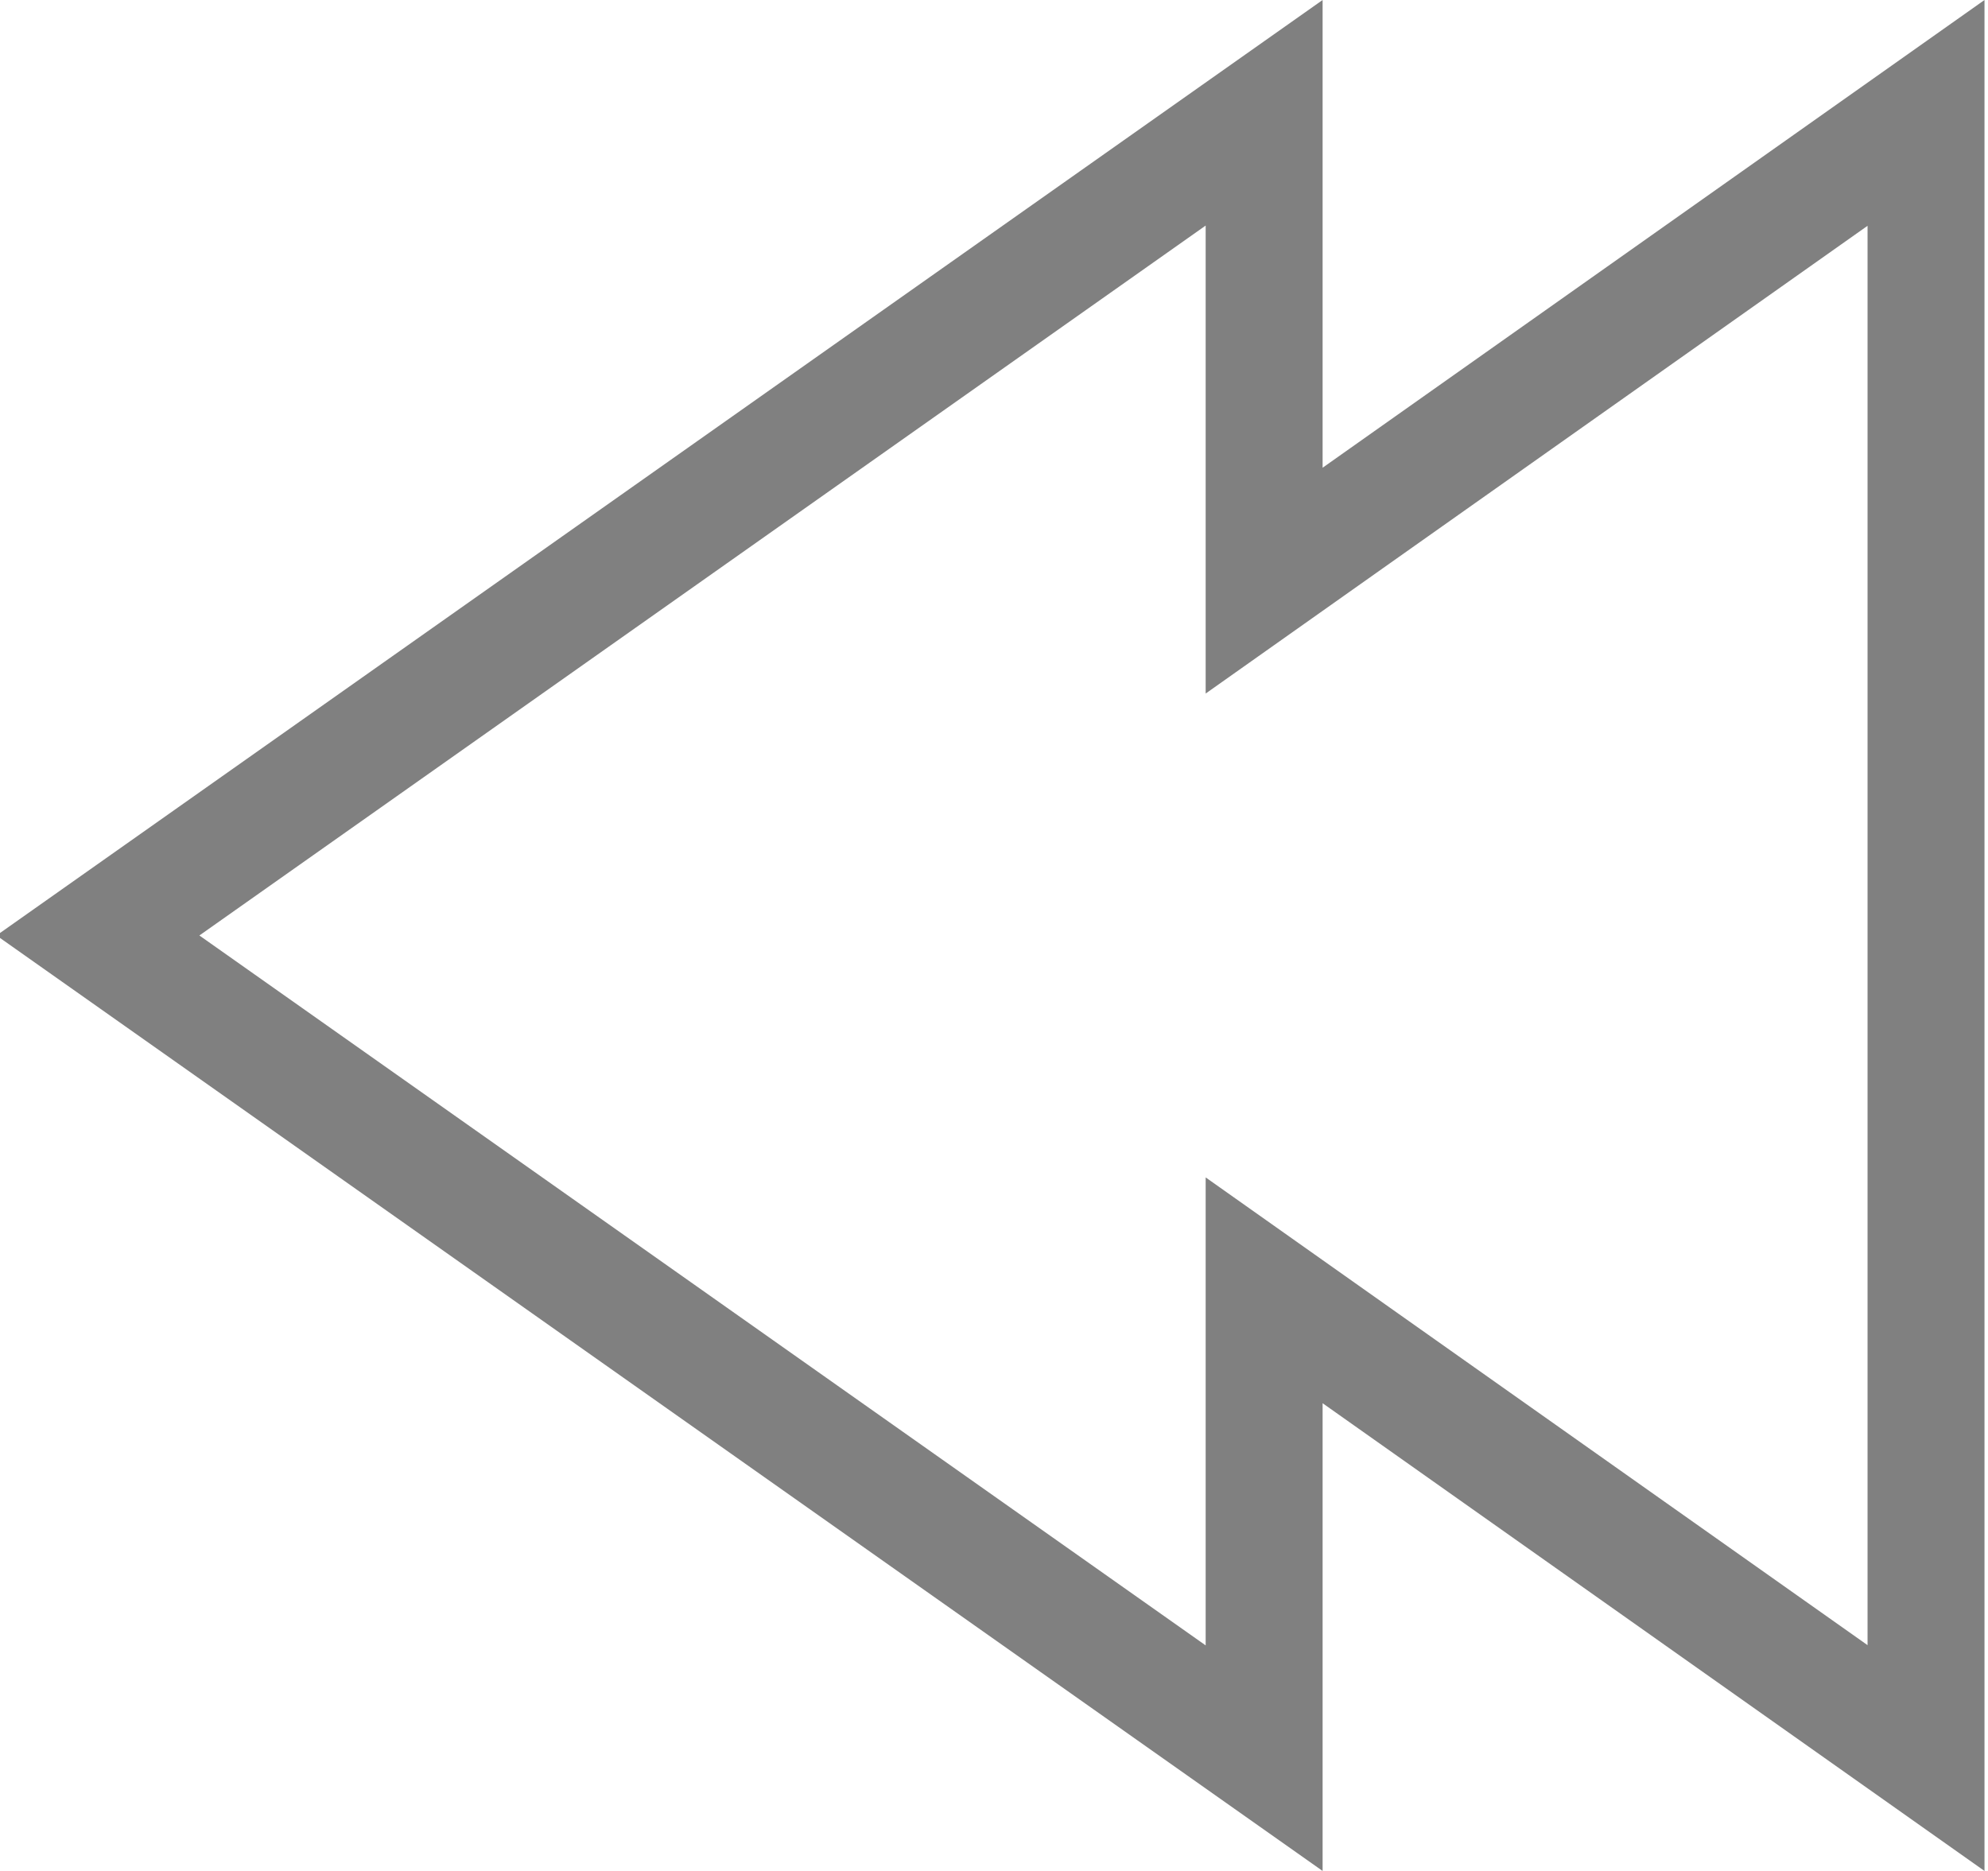
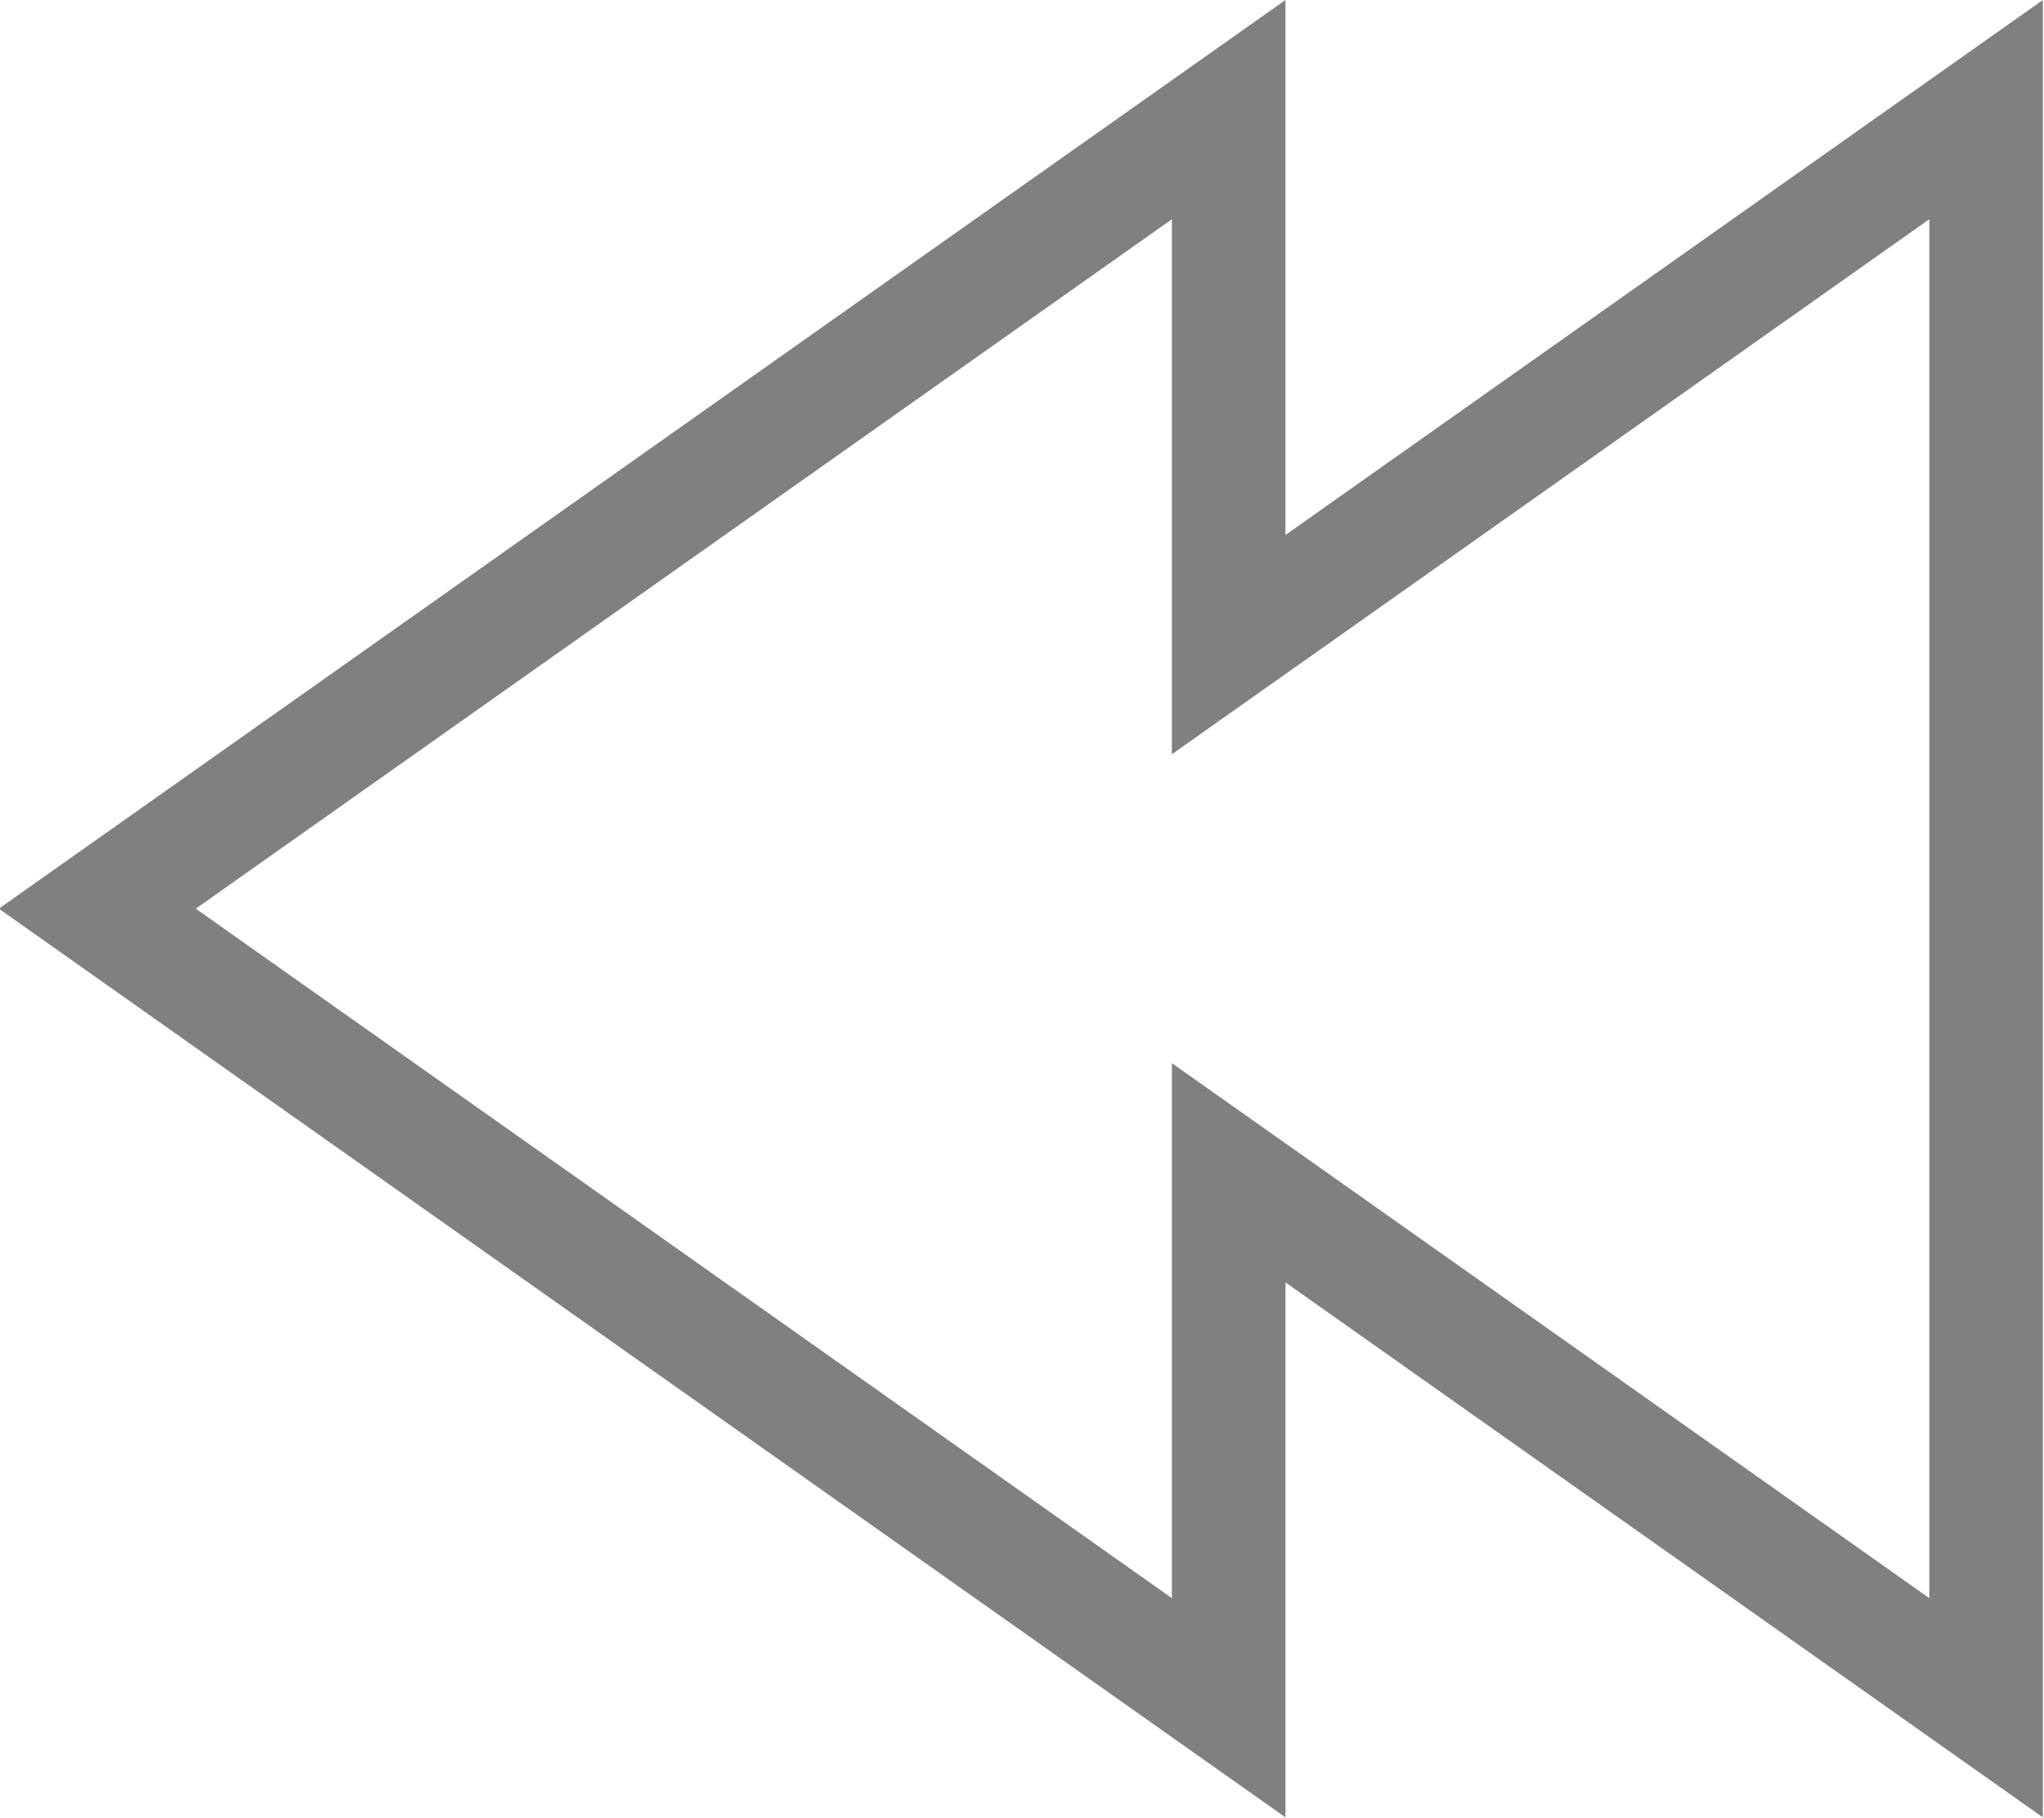
- <svg xmlns="http://www.w3.org/2000/svg" version="1.1" id="Layer_1" x="0px" y="0px" width="17px" height="16px" viewBox="0 0 17 16" enable-background="new 0 0 17 16" xml:space="preserve">
+ <svg xmlns="http://www.w3.org/2000/svg" version="1.1" id="Layer_1" x="0px" y="0px" width="18px" height="16px" viewBox="0 0 18 16" enable-background="new 0 0 18 16" xml:space="preserve">
  <g>
-     <path fill="#808080" d="M10.31,1.929V4v1.931l1.577-1.115l4.083-2.885v12.138l-4.083-2.885l-1.577-1.115V12v2.071L1.705,8   L10.31,1.929 M16.97,0l-5.66,4V0L-0.03,8l11.34,8v-4l5.66,4V0L16.97,0z" />
+     <path fill="#808080" d="M10.32,1.93v2.78v1.93l1.577-1.113L16.99,1.93V14.07l-5.093-3.597L10.32,9.36v1.93v2.78L1.724,8L10.32,1.93    M17.99,0l-6.67,4.71V0L-0.01,8l11.33,8v-4.71L17.99,16V0L17.99,0z" />
  </g>
</svg>
